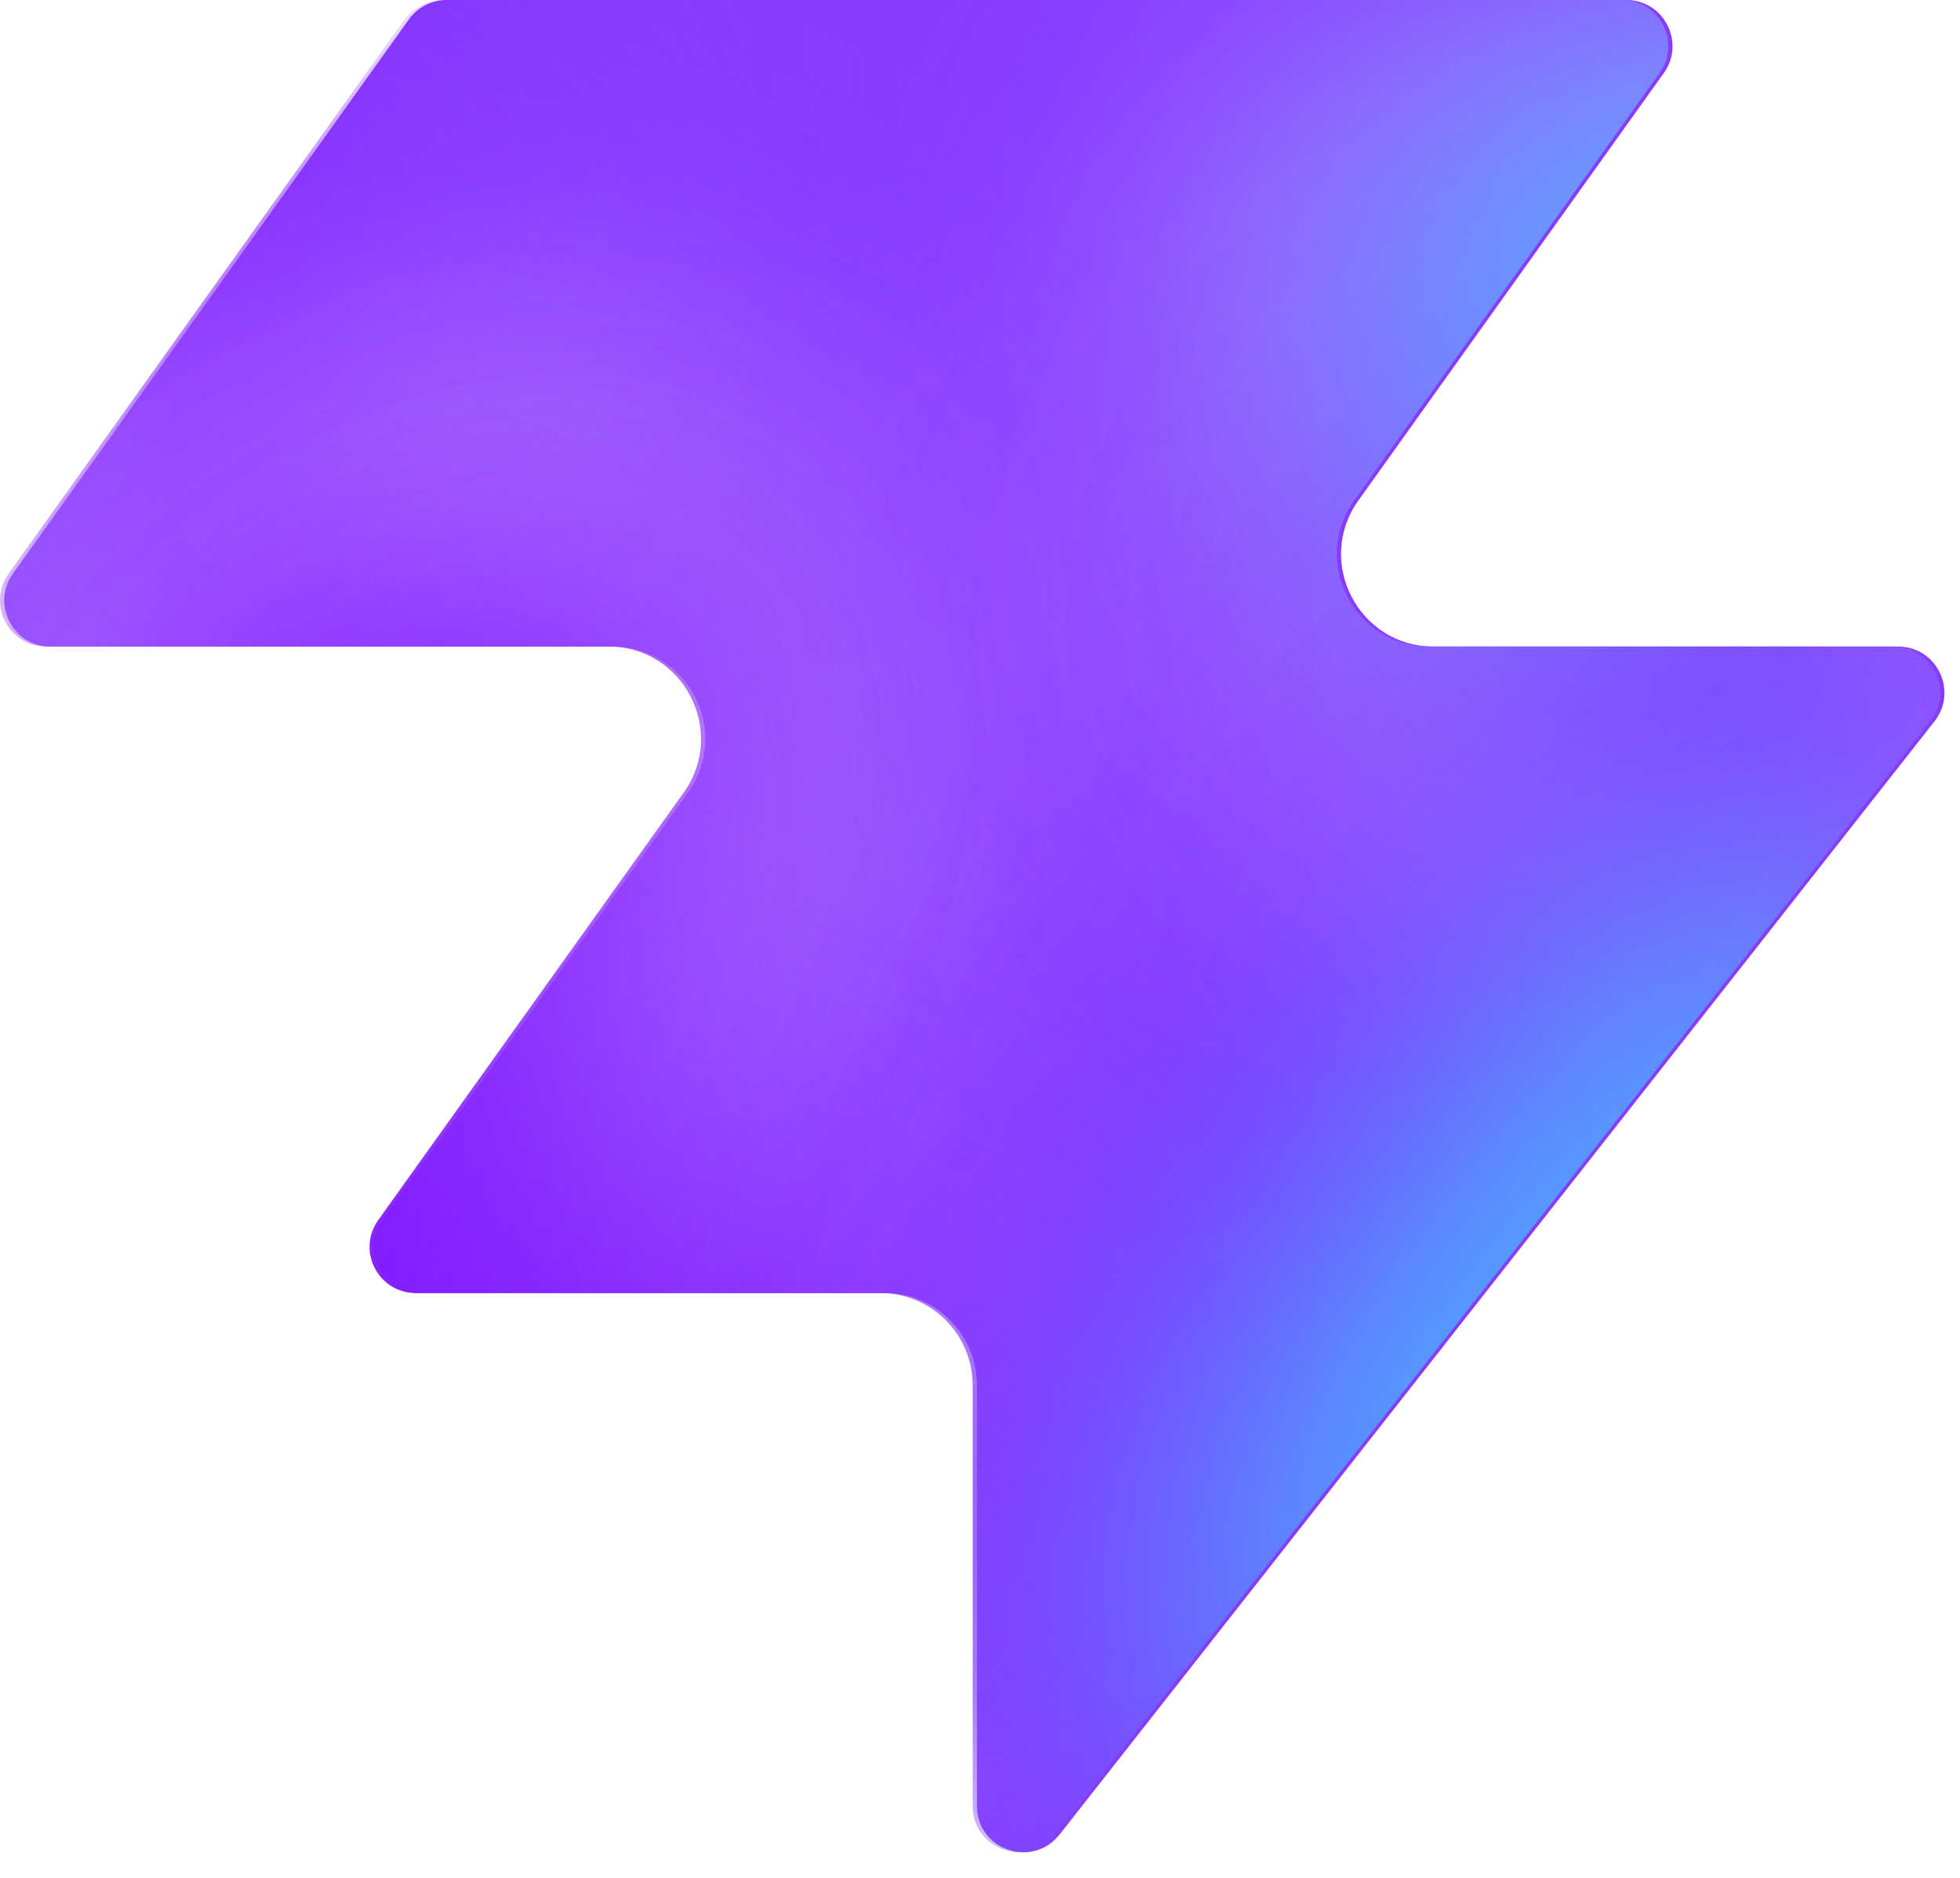
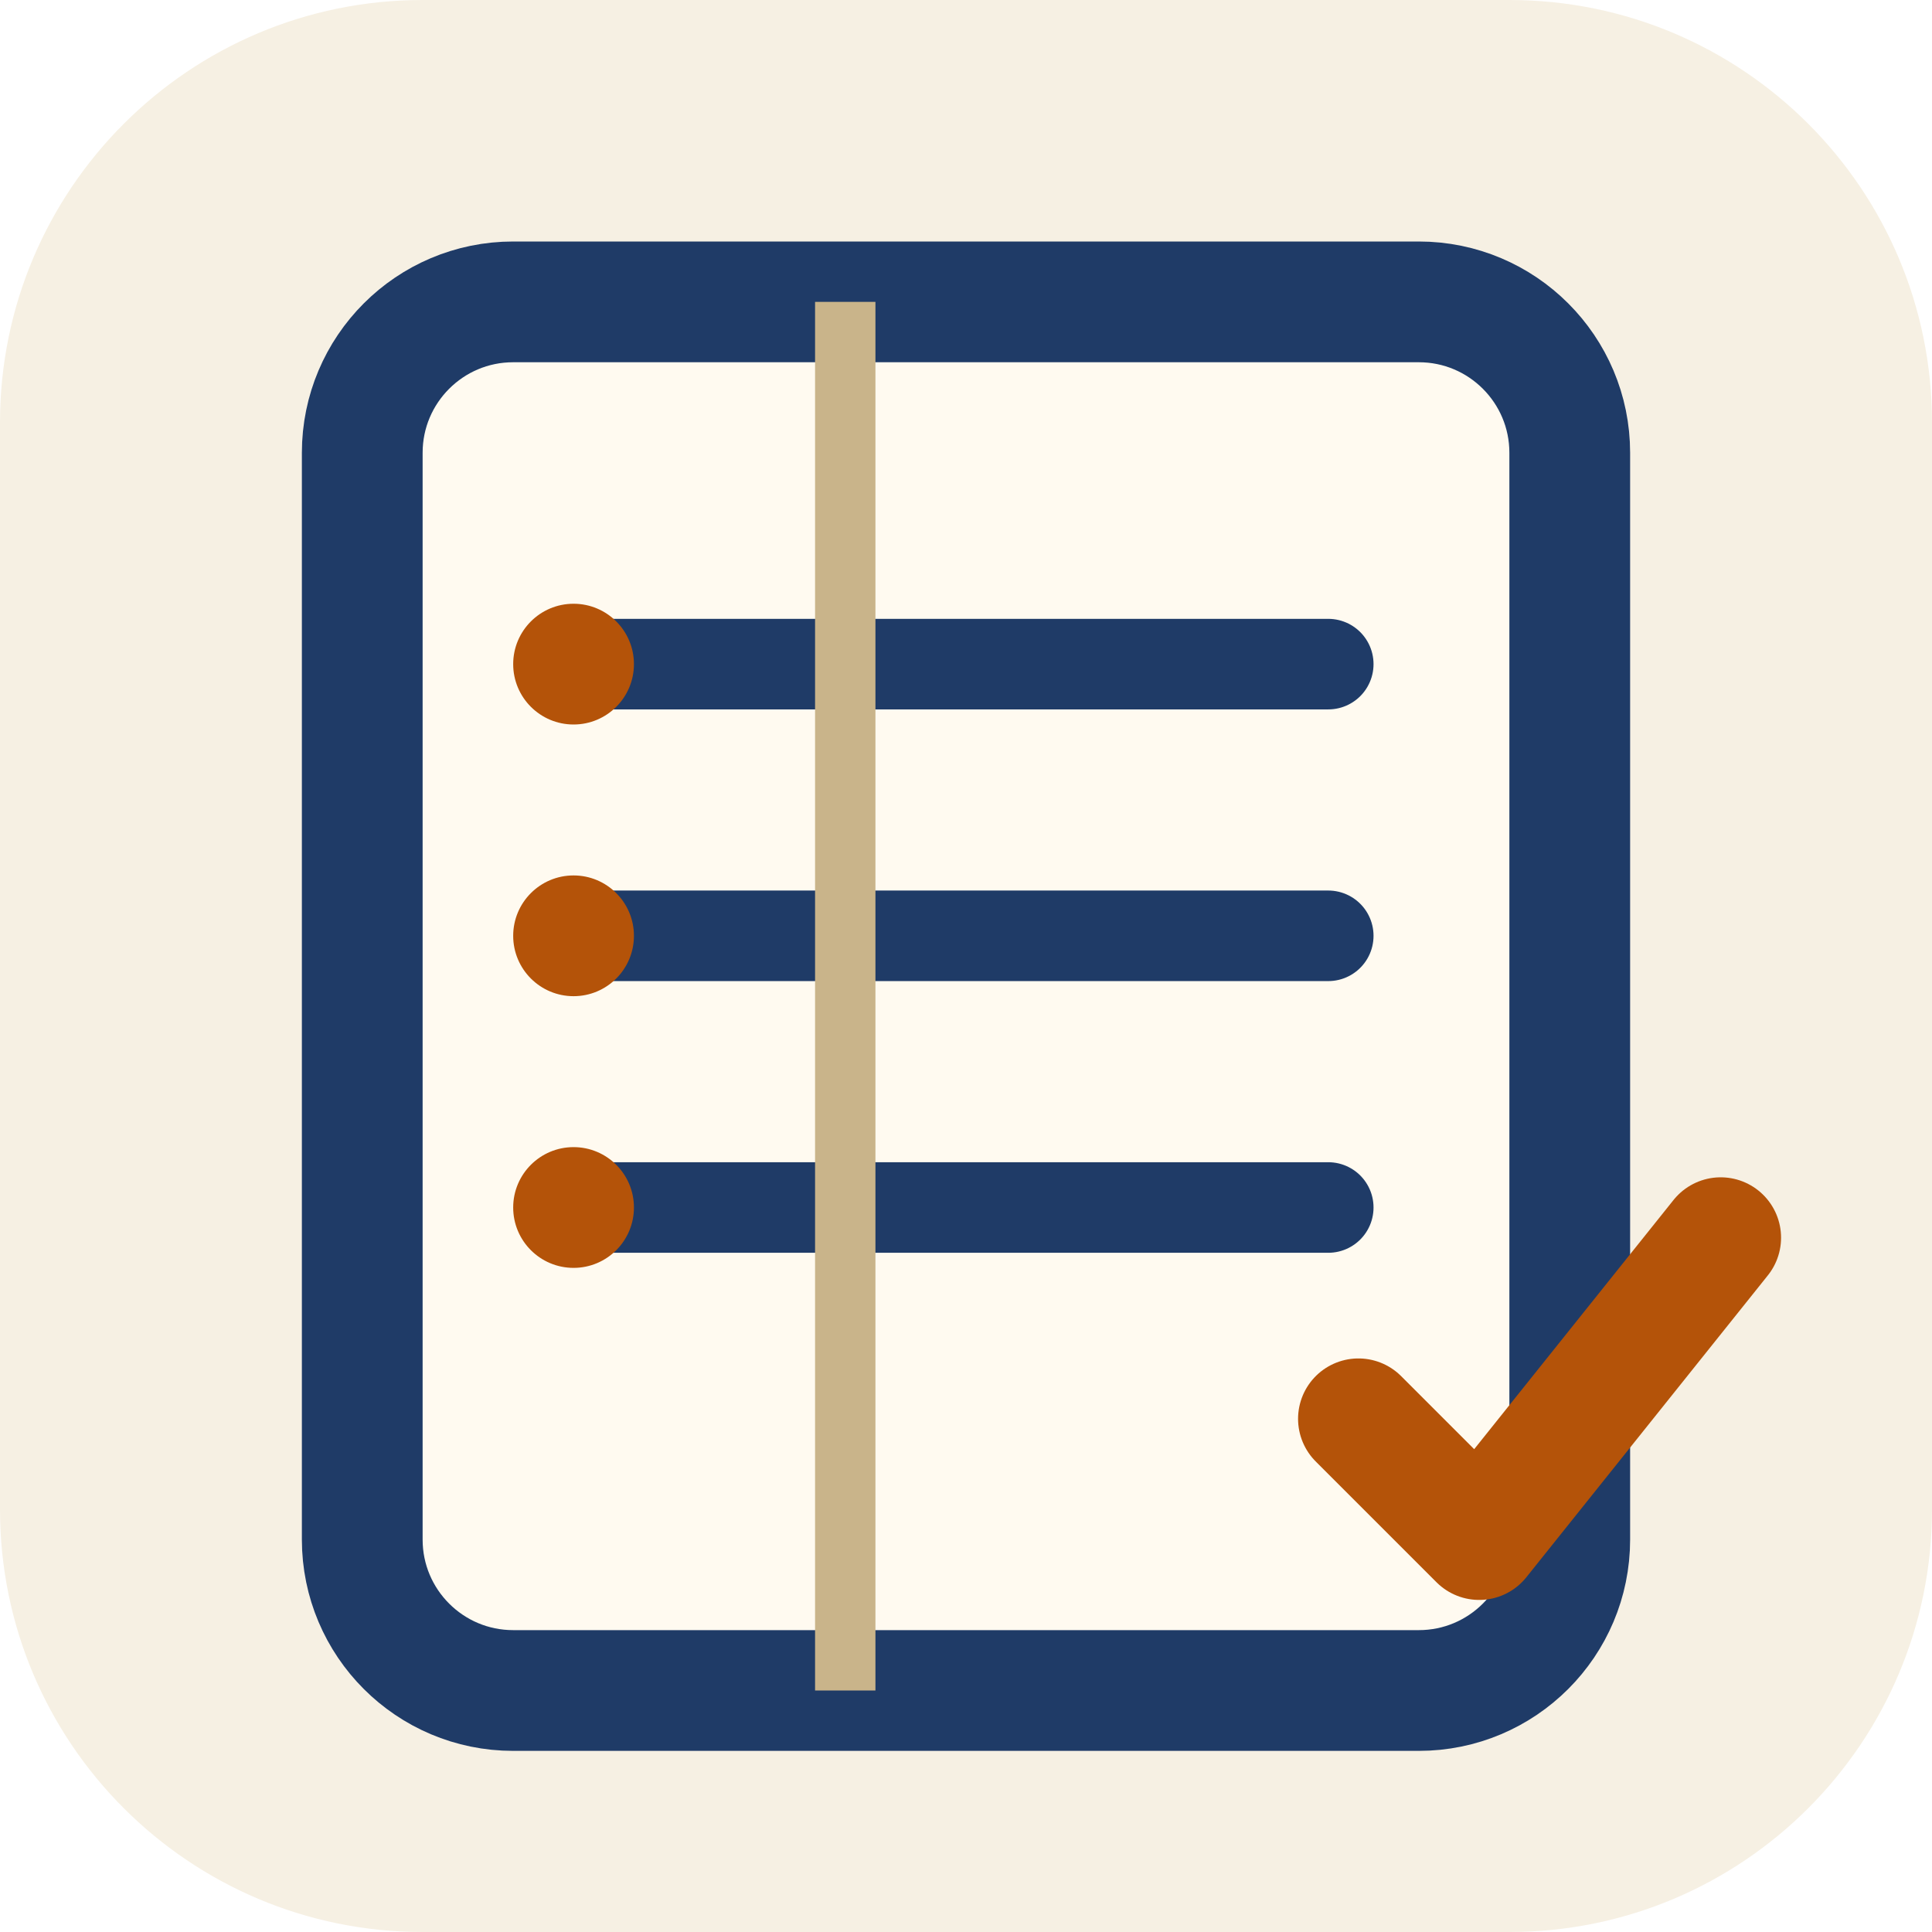
- <svg xmlns="http://www.w3.org/2000/svg" width="48" height="46" fill="none" viewBox="0 0 48 46">
-   <path fill="#863bff" d="M25.946 44.938c-.664.845-2.021.375-2.021-.698V33.937a2.26 2.26 0 0 0-2.262-2.262H10.287c-.92 0-1.456-1.04-.92-1.788l7.48-10.471c1.07-1.497 0-3.578-1.842-3.578H1.237c-.92 0-1.456-1.04-.92-1.788L10.013.474c.214-.297.556-.474.92-.474h28.894c.92 0 1.456 1.04.92 1.788l-7.48 10.471c-1.07 1.498 0 3.579 1.842 3.579h11.377c.943 0 1.473 1.088.89 1.83L25.947 44.94z" style="fill:#863bff;fill:color(display-p3 .525 .23 1);fill-opacity:1" />
-   <mask id="a" width="48" height="46" x="0" y="0" maskUnits="userSpaceOnUse" style="mask-type:alpha">
-     <path fill="#000" d="M25.842 44.938c-.664.844-2.021.375-2.021-.698V33.937a2.26 2.26 0 0 0-2.262-2.262H10.183c-.92 0-1.456-1.04-.92-1.788l7.48-10.471c1.07-1.498 0-3.579-1.842-3.579H1.133c-.92 0-1.456-1.04-.92-1.787L9.91.473c.214-.297.556-.474.92-.474h28.894c.92 0 1.456 1.04.92 1.788l-7.48 10.471c-1.07 1.498 0 3.578 1.842 3.578h11.377c.943 0 1.473 1.088.89 1.832L25.843 44.94z" style="fill:#000;fill-opacity:1" />
-   </mask>
-   <g mask="url(#a)">
-     <g filter="url(#b)">
-       <ellipse cx="5.508" cy="14.704" fill="#ede6ff" rx="5.508" ry="14.704" style="fill:#ede6ff;fill:color(display-p3 .927 .903 1);fill-opacity:1" transform="matrix(.00324 1 1 -.00324 -4.47 31.516)" />
-     </g>
-     <g filter="url(#c)">
-       <ellipse cx="10.399" cy="29.851" fill="#ede6ff" rx="10.399" ry="29.851" style="fill:#ede6ff;fill:color(display-p3 .927 .903 1);fill-opacity:1" transform="matrix(.00324 1 1 -.00324 -39.328 7.883)" />
-     </g>
-     <g filter="url(#d)">
-       <ellipse cx="5.508" cy="30.487" fill="#7e14ff" rx="5.508" ry="30.487" style="fill:#7e14ff;fill:color(display-p3 .492 .077 1);fill-opacity:1" transform="rotate(89.814 -25.913 -14.639)scale(1 -1)" />
-     </g>
-     <g filter="url(#e)">
-       <ellipse cx="5.508" cy="30.599" fill="#7e14ff" rx="5.508" ry="30.599" style="fill:#7e14ff;fill:color(display-p3 .492 .077 1);fill-opacity:1" transform="rotate(89.814 -32.644 -3.334)scale(1 -1)" />
-     </g>
-     <g filter="url(#f)">
-       <ellipse cx="5.508" cy="30.599" fill="#7e14ff" rx="5.508" ry="30.599" style="fill:#7e14ff;fill:color(display-p3 .492 .077 1);fill-opacity:1" transform="matrix(.00324 1 1 -.00324 -34.34 30.47)" />
-     </g>
-     <g filter="url(#g)">
-       <ellipse cx="14.072" cy="22.078" fill="#ede6ff" rx="14.072" ry="22.078" style="fill:#ede6ff;fill:color(display-p3 .927 .903 1);fill-opacity:1" transform="rotate(93.35 24.506 48.493)scale(-1 1)" />
-     </g>
-     <g filter="url(#h)">
-       <ellipse cx="3.47" cy="21.501" fill="#7e14ff" rx="3.47" ry="21.501" style="fill:#7e14ff;fill:color(display-p3 .492 .077 1);fill-opacity:1" transform="rotate(89.009 28.708 47.59)scale(-1 1)" />
-     </g>
-     <g filter="url(#i)">
-       <ellipse cx="3.47" cy="21.501" fill="#7e14ff" rx="3.47" ry="21.501" style="fill:#7e14ff;fill:color(display-p3 .492 .077 1);fill-opacity:1" transform="rotate(89.009 28.708 47.59)scale(-1 1)" />
-     </g>
-     <g filter="url(#j)">
-       <ellipse cx=".387" cy="8.972" fill="#7e14ff" rx="4.407" ry="29.108" style="fill:#7e14ff;fill:color(display-p3 .492 .077 1);fill-opacity:1" transform="rotate(39.51 .387 8.972)" />
-     </g>
-     <g filter="url(#k)">
-       <ellipse cx="47.523" cy="-6.092" fill="#7e14ff" rx="4.407" ry="29.108" style="fill:#7e14ff;fill:color(display-p3 .492 .077 1);fill-opacity:1" transform="rotate(37.892 47.523 -6.092)" />
-     </g>
-     <g filter="url(#l)">
-       <ellipse cx="41.412" cy="6.333" fill="#47bfff" rx="5.971" ry="9.665" style="fill:#47bfff;fill:color(display-p3 .28 .748 1);fill-opacity:1" transform="rotate(37.892 41.412 6.333)" />
-     </g>
-     <g filter="url(#m)">
-       <ellipse cx="-1.879" cy="38.332" fill="#7e14ff" rx="4.407" ry="29.108" style="fill:#7e14ff;fill:color(display-p3 .492 .077 1);fill-opacity:1" transform="rotate(37.892 -1.88 38.332)" />
-     </g>
-     <g filter="url(#n)">
-       <ellipse cx="-1.879" cy="38.332" fill="#7e14ff" rx="4.407" ry="29.108" style="fill:#7e14ff;fill:color(display-p3 .492 .077 1);fill-opacity:1" transform="rotate(37.892 -1.88 38.332)" />
-     </g>
-     <g filter="url(#o)">
-       <ellipse cx="35.651" cy="29.907" fill="#7e14ff" rx="4.407" ry="29.108" style="fill:#7e14ff;fill:color(display-p3 .492 .077 1);fill-opacity:1" transform="rotate(37.892 35.651 29.907)" />
-     </g>
-     <g filter="url(#p)">
-       <ellipse cx="38.418" cy="32.4" fill="#47bfff" rx="5.971" ry="15.297" style="fill:#47bfff;fill:color(display-p3 .28 .748 1);fill-opacity:1" transform="rotate(37.892 38.418 32.4)" />
-     </g>
-   </g>
-   <defs>
-     <filter id="b" width="60.045" height="41.654" x="-19.77" y="16.149" color-interpolation-filters="sRGB" filterUnits="userSpaceOnUse">
-       <feFlood flood-opacity="0" result="BackgroundImageFix" />
-       <feBlend in="SourceGraphic" in2="BackgroundImageFix" result="shape" />
-       <feGaussianBlur result="effect1_foregroundBlur_2002_17158" stdDeviation="7.659" />
-     </filter>
-     <filter id="c" width="90.34" height="51.437" x="-54.613" y="-7.533" color-interpolation-filters="sRGB" filterUnits="userSpaceOnUse">
-       <feFlood flood-opacity="0" result="BackgroundImageFix" />
-       <feBlend in="SourceGraphic" in2="BackgroundImageFix" result="shape" />
-       <feGaussianBlur result="effect1_foregroundBlur_2002_17158" stdDeviation="7.659" />
-     </filter>
-     <filter id="d" width="79.355" height="29.4" x="-49.64" y="2.03" color-interpolation-filters="sRGB" filterUnits="userSpaceOnUse">
-       <feFlood flood-opacity="0" result="BackgroundImageFix" />
-       <feBlend in="SourceGraphic" in2="BackgroundImageFix" result="shape" />
-       <feGaussianBlur result="effect1_foregroundBlur_2002_17158" stdDeviation="4.596" />
-     </filter>
-     <filter id="e" width="79.579" height="29.4" x="-45.045" y="20.029" color-interpolation-filters="sRGB" filterUnits="userSpaceOnUse">
-       <feFlood flood-opacity="0" result="BackgroundImageFix" />
-       <feBlend in="SourceGraphic" in2="BackgroundImageFix" result="shape" />
-       <feGaussianBlur result="effect1_foregroundBlur_2002_17158" stdDeviation="4.596" />
-     </filter>
-     <filter id="f" width="79.579" height="29.4" x="-43.513" y="21.178" color-interpolation-filters="sRGB" filterUnits="userSpaceOnUse">
-       <feFlood flood-opacity="0" result="BackgroundImageFix" />
-       <feBlend in="SourceGraphic" in2="BackgroundImageFix" result="shape" />
-       <feGaussianBlur result="effect1_foregroundBlur_2002_17158" stdDeviation="4.596" />
-     </filter>
-     <filter id="g" width="74.749" height="58.852" x="15.756" y="-17.901" color-interpolation-filters="sRGB" filterUnits="userSpaceOnUse">
-       <feFlood flood-opacity="0" result="BackgroundImageFix" />
-       <feBlend in="SourceGraphic" in2="BackgroundImageFix" result="shape" />
-       <feGaussianBlur result="effect1_foregroundBlur_2002_17158" stdDeviation="7.659" />
-     </filter>
-     <filter id="h" width="61.377" height="25.362" x="23.548" y="2.284" color-interpolation-filters="sRGB" filterUnits="userSpaceOnUse">
-       <feFlood flood-opacity="0" result="BackgroundImageFix" />
-       <feBlend in="SourceGraphic" in2="BackgroundImageFix" result="shape" />
-       <feGaussianBlur result="effect1_foregroundBlur_2002_17158" stdDeviation="4.596" />
-     </filter>
-     <filter id="i" width="61.377" height="25.362" x="23.548" y="2.284" color-interpolation-filters="sRGB" filterUnits="userSpaceOnUse">
-       <feFlood flood-opacity="0" result="BackgroundImageFix" />
-       <feBlend in="SourceGraphic" in2="BackgroundImageFix" result="shape" />
-       <feGaussianBlur result="effect1_foregroundBlur_2002_17158" stdDeviation="4.596" />
-     </filter>
-     <filter id="j" width="56.045" height="63.649" x="-27.636" y="-22.853" color-interpolation-filters="sRGB" filterUnits="userSpaceOnUse">
-       <feFlood flood-opacity="0" result="BackgroundImageFix" />
-       <feBlend in="SourceGraphic" in2="BackgroundImageFix" result="shape" />
-       <feGaussianBlur result="effect1_foregroundBlur_2002_17158" stdDeviation="4.596" />
-     </filter>
-     <filter id="k" width="54.814" height="64.646" x="20.116" y="-38.415" color-interpolation-filters="sRGB" filterUnits="userSpaceOnUse">
-       <feFlood flood-opacity="0" result="BackgroundImageFix" />
-       <feBlend in="SourceGraphic" in2="BackgroundImageFix" result="shape" />
-       <feGaussianBlur result="effect1_foregroundBlur_2002_17158" stdDeviation="4.596" />
-     </filter>
-     <filter id="l" width="33.541" height="35.313" x="24.641" y="-11.323" color-interpolation-filters="sRGB" filterUnits="userSpaceOnUse">
-       <feFlood flood-opacity="0" result="BackgroundImageFix" />
-       <feBlend in="SourceGraphic" in2="BackgroundImageFix" result="shape" />
-       <feGaussianBlur result="effect1_foregroundBlur_2002_17158" stdDeviation="4.596" />
-     </filter>
-     <filter id="m" width="54.814" height="64.646" x="-29.286" y="6.009" color-interpolation-filters="sRGB" filterUnits="userSpaceOnUse">
-       <feFlood flood-opacity="0" result="BackgroundImageFix" />
-       <feBlend in="SourceGraphic" in2="BackgroundImageFix" result="shape" />
-       <feGaussianBlur result="effect1_foregroundBlur_2002_17158" stdDeviation="4.596" />
-     </filter>
-     <filter id="n" width="54.814" height="64.646" x="-29.286" y="6.009" color-interpolation-filters="sRGB" filterUnits="userSpaceOnUse">
-       <feFlood flood-opacity="0" result="BackgroundImageFix" />
-       <feBlend in="SourceGraphic" in2="BackgroundImageFix" result="shape" />
-       <feGaussianBlur result="effect1_foregroundBlur_2002_17158" stdDeviation="4.596" />
-     </filter>
-     <filter id="o" width="54.814" height="64.646" x="8.244" y="-2.416" color-interpolation-filters="sRGB" filterUnits="userSpaceOnUse">
-       <feFlood flood-opacity="0" result="BackgroundImageFix" />
-       <feBlend in="SourceGraphic" in2="BackgroundImageFix" result="shape" />
-       <feGaussianBlur result="effect1_foregroundBlur_2002_17158" stdDeviation="4.596" />
-     </filter>
-     <filter id="p" width="39.409" height="43.623" x="18.713" y="10.588" color-interpolation-filters="sRGB" filterUnits="userSpaceOnUse">
-       <feFlood flood-opacity="0" result="BackgroundImageFix" />
-       <feBlend in="SourceGraphic" in2="BackgroundImageFix" result="shape" />
-       <feGaussianBlur result="effect1_foregroundBlur_2002_17158" stdDeviation="4.596" />
-     </filter>
-   </defs>
+ <svg xmlns="http://www.w3.org/2000/svg" viewBox="0 0 64 64">
+   <rect width="64" height="64" rx="14" fill="#f6f0e3" />
+   <rect x="12" y="10" width="40" height="46" rx="5" fill="#fffaf0" stroke="#1f3b67" stroke-width="4" />
+   <path d="M20 22h24M20 31h24M20 40h24" stroke="#1f3b67" stroke-width="3" stroke-linecap="round" />
+   <path d="M28 10v46" stroke="#c9b48a" stroke-width="2" />
+   <circle cx="19" cy="22" r="2" fill="#b45309" />
+   <circle cx="19" cy="31" r="2" fill="#b45309" />
+   <circle cx="19" cy="40" r="2" fill="#b45309" />
+   <path d="M45 47l4 4 8-10" fill="none" stroke="#b45309" stroke-width="4" stroke-linecap="round" stroke-linejoin="round" />
</svg>
